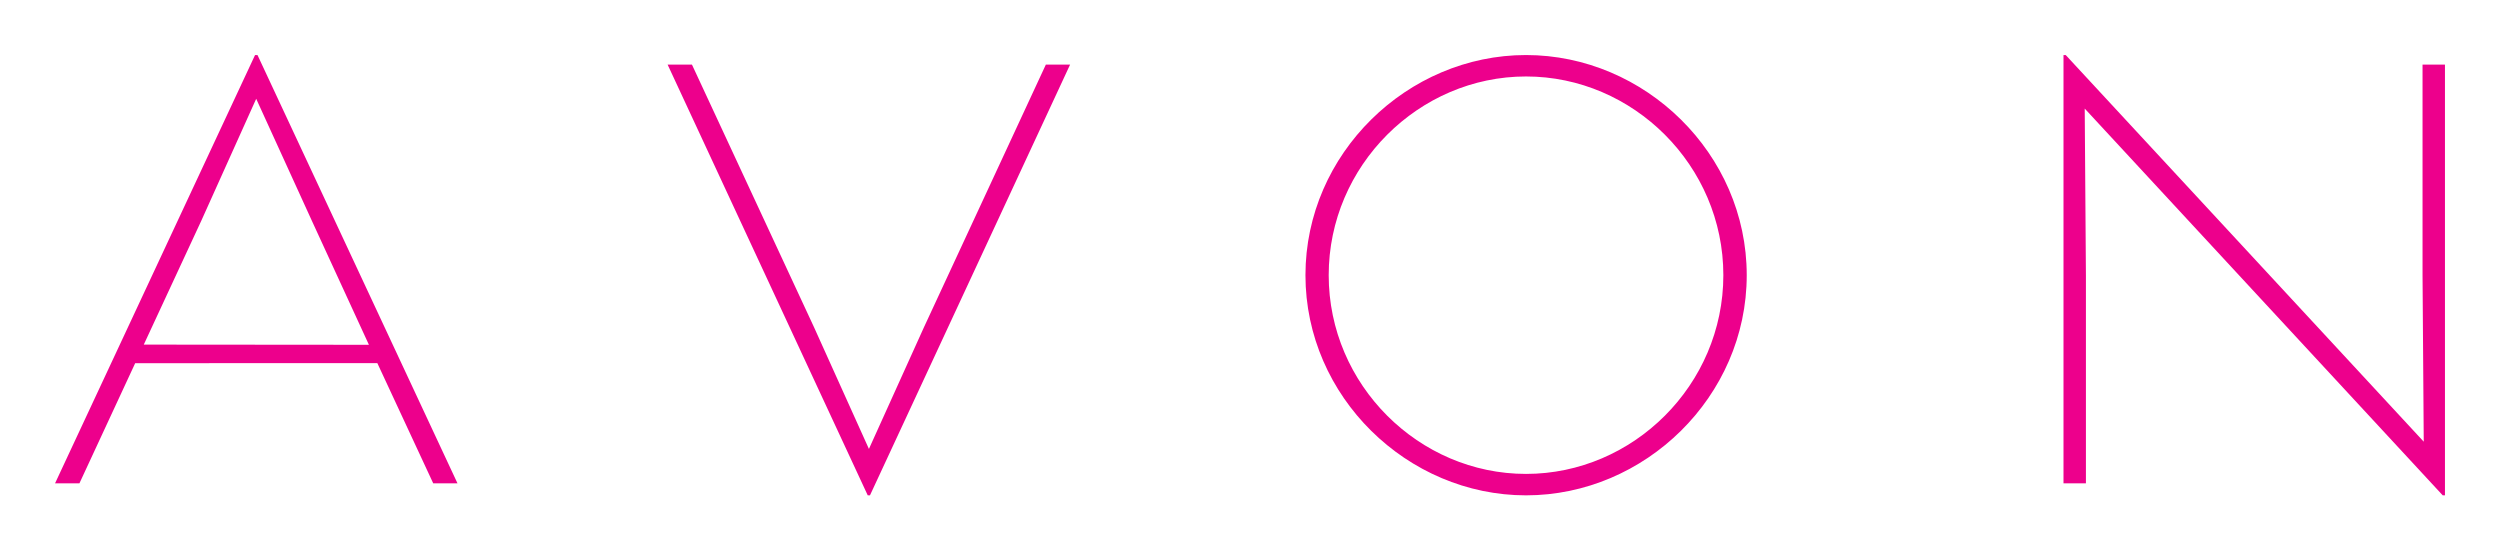
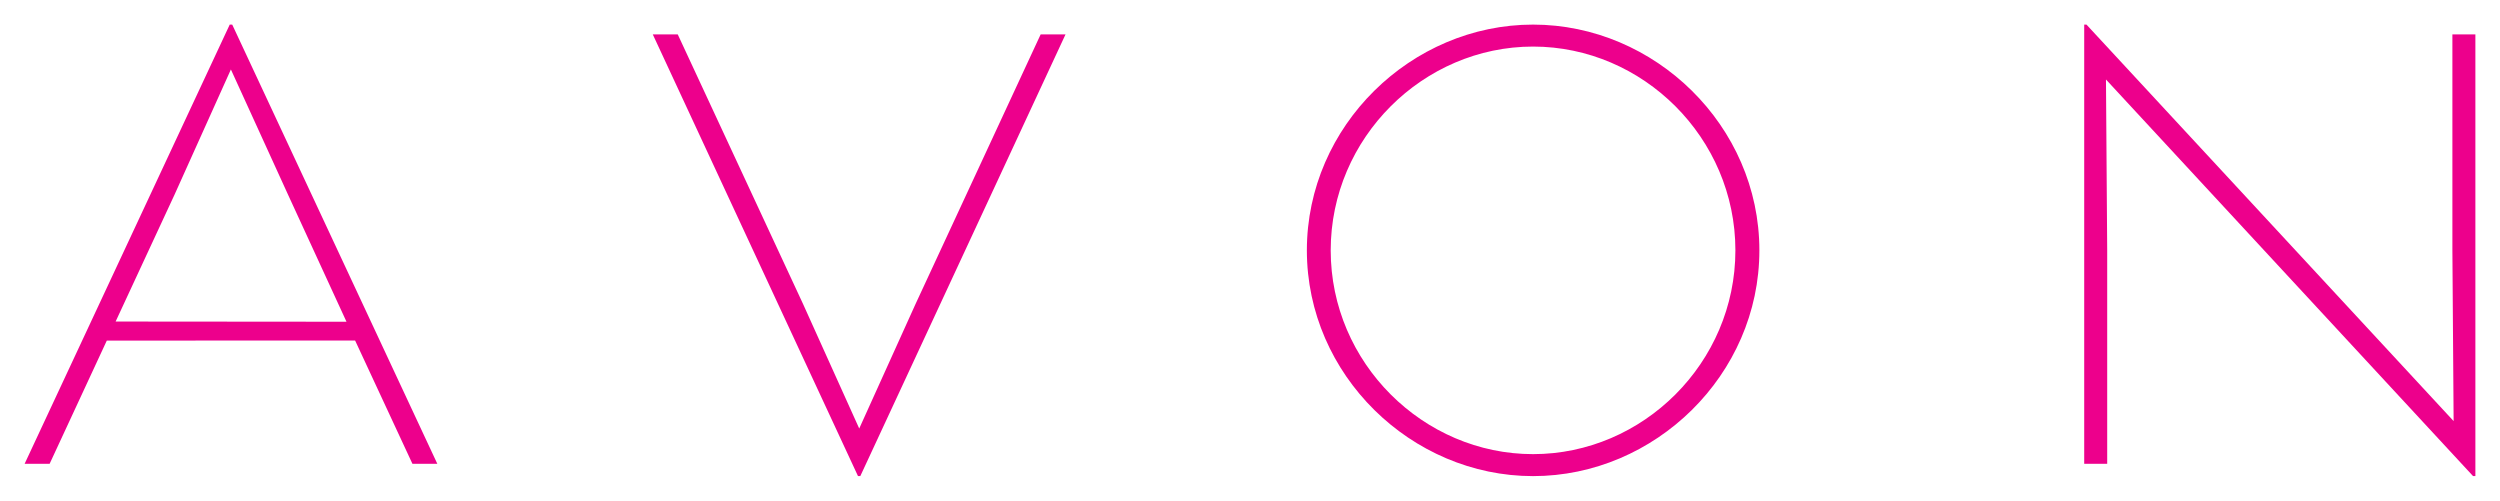
- <svg xmlns="http://www.w3.org/2000/svg" height="114.631" width="520.689" viewBox="-6.463 -6.467 520.689 114.631">
+ <svg xmlns="http://www.w3.org/2000/svg" viewBox="0 0 507.763 101.705">
  <g style="fill:#ed008c">
    <path d="m 270.273,50.846 v 0 c 0,-22.853 18.808,-41.387 41.098,-41.387 22.308,0 41.097,18.534 41.097,41.387 0,22.871 -18.789,41.391 -41.097,41.391 -22.291,0 -41.098,-18.52 -41.098,-41.391 M 311.37,4.996 c -24.704,0 -45.939,20.529 -45.939,45.85 0,25.325 21.235,45.855 45.939,45.855 24.724,0 45.968,-20.53 45.968,-45.855 0,-25.321 -21.244,-45.85 -45.968,-45.85" />
    <polygon points="185.973,61.696 174.513,87.036 163.083,61.696 137.653,6.986 132.583,6.986 174.263,96.696 174.733,96.696 216.413,6.986 211.363,6.986" />
    <polygon points="427.733,16.146 502.293,96.696 502.763,96.696 502.763,6.986 498.093,6.986 498.093,50.846 498.343,85.526 423.773,4.996 423.313,4.996 423.313,94.206 427.983,94.206 427.983,50.846" />
    <path d="m 23.483,65.306 v 0 L 35.475,39.479 46.896,14.109 58.498,39.533 70.373,65.346 Z M 47.167,4.999 H 46.658 L 5,94.203 h 5.078 l 11.614,-25.025 50.432,-0.02 11.644,25.045 h 5.055 z" />
  </g>
</svg>
